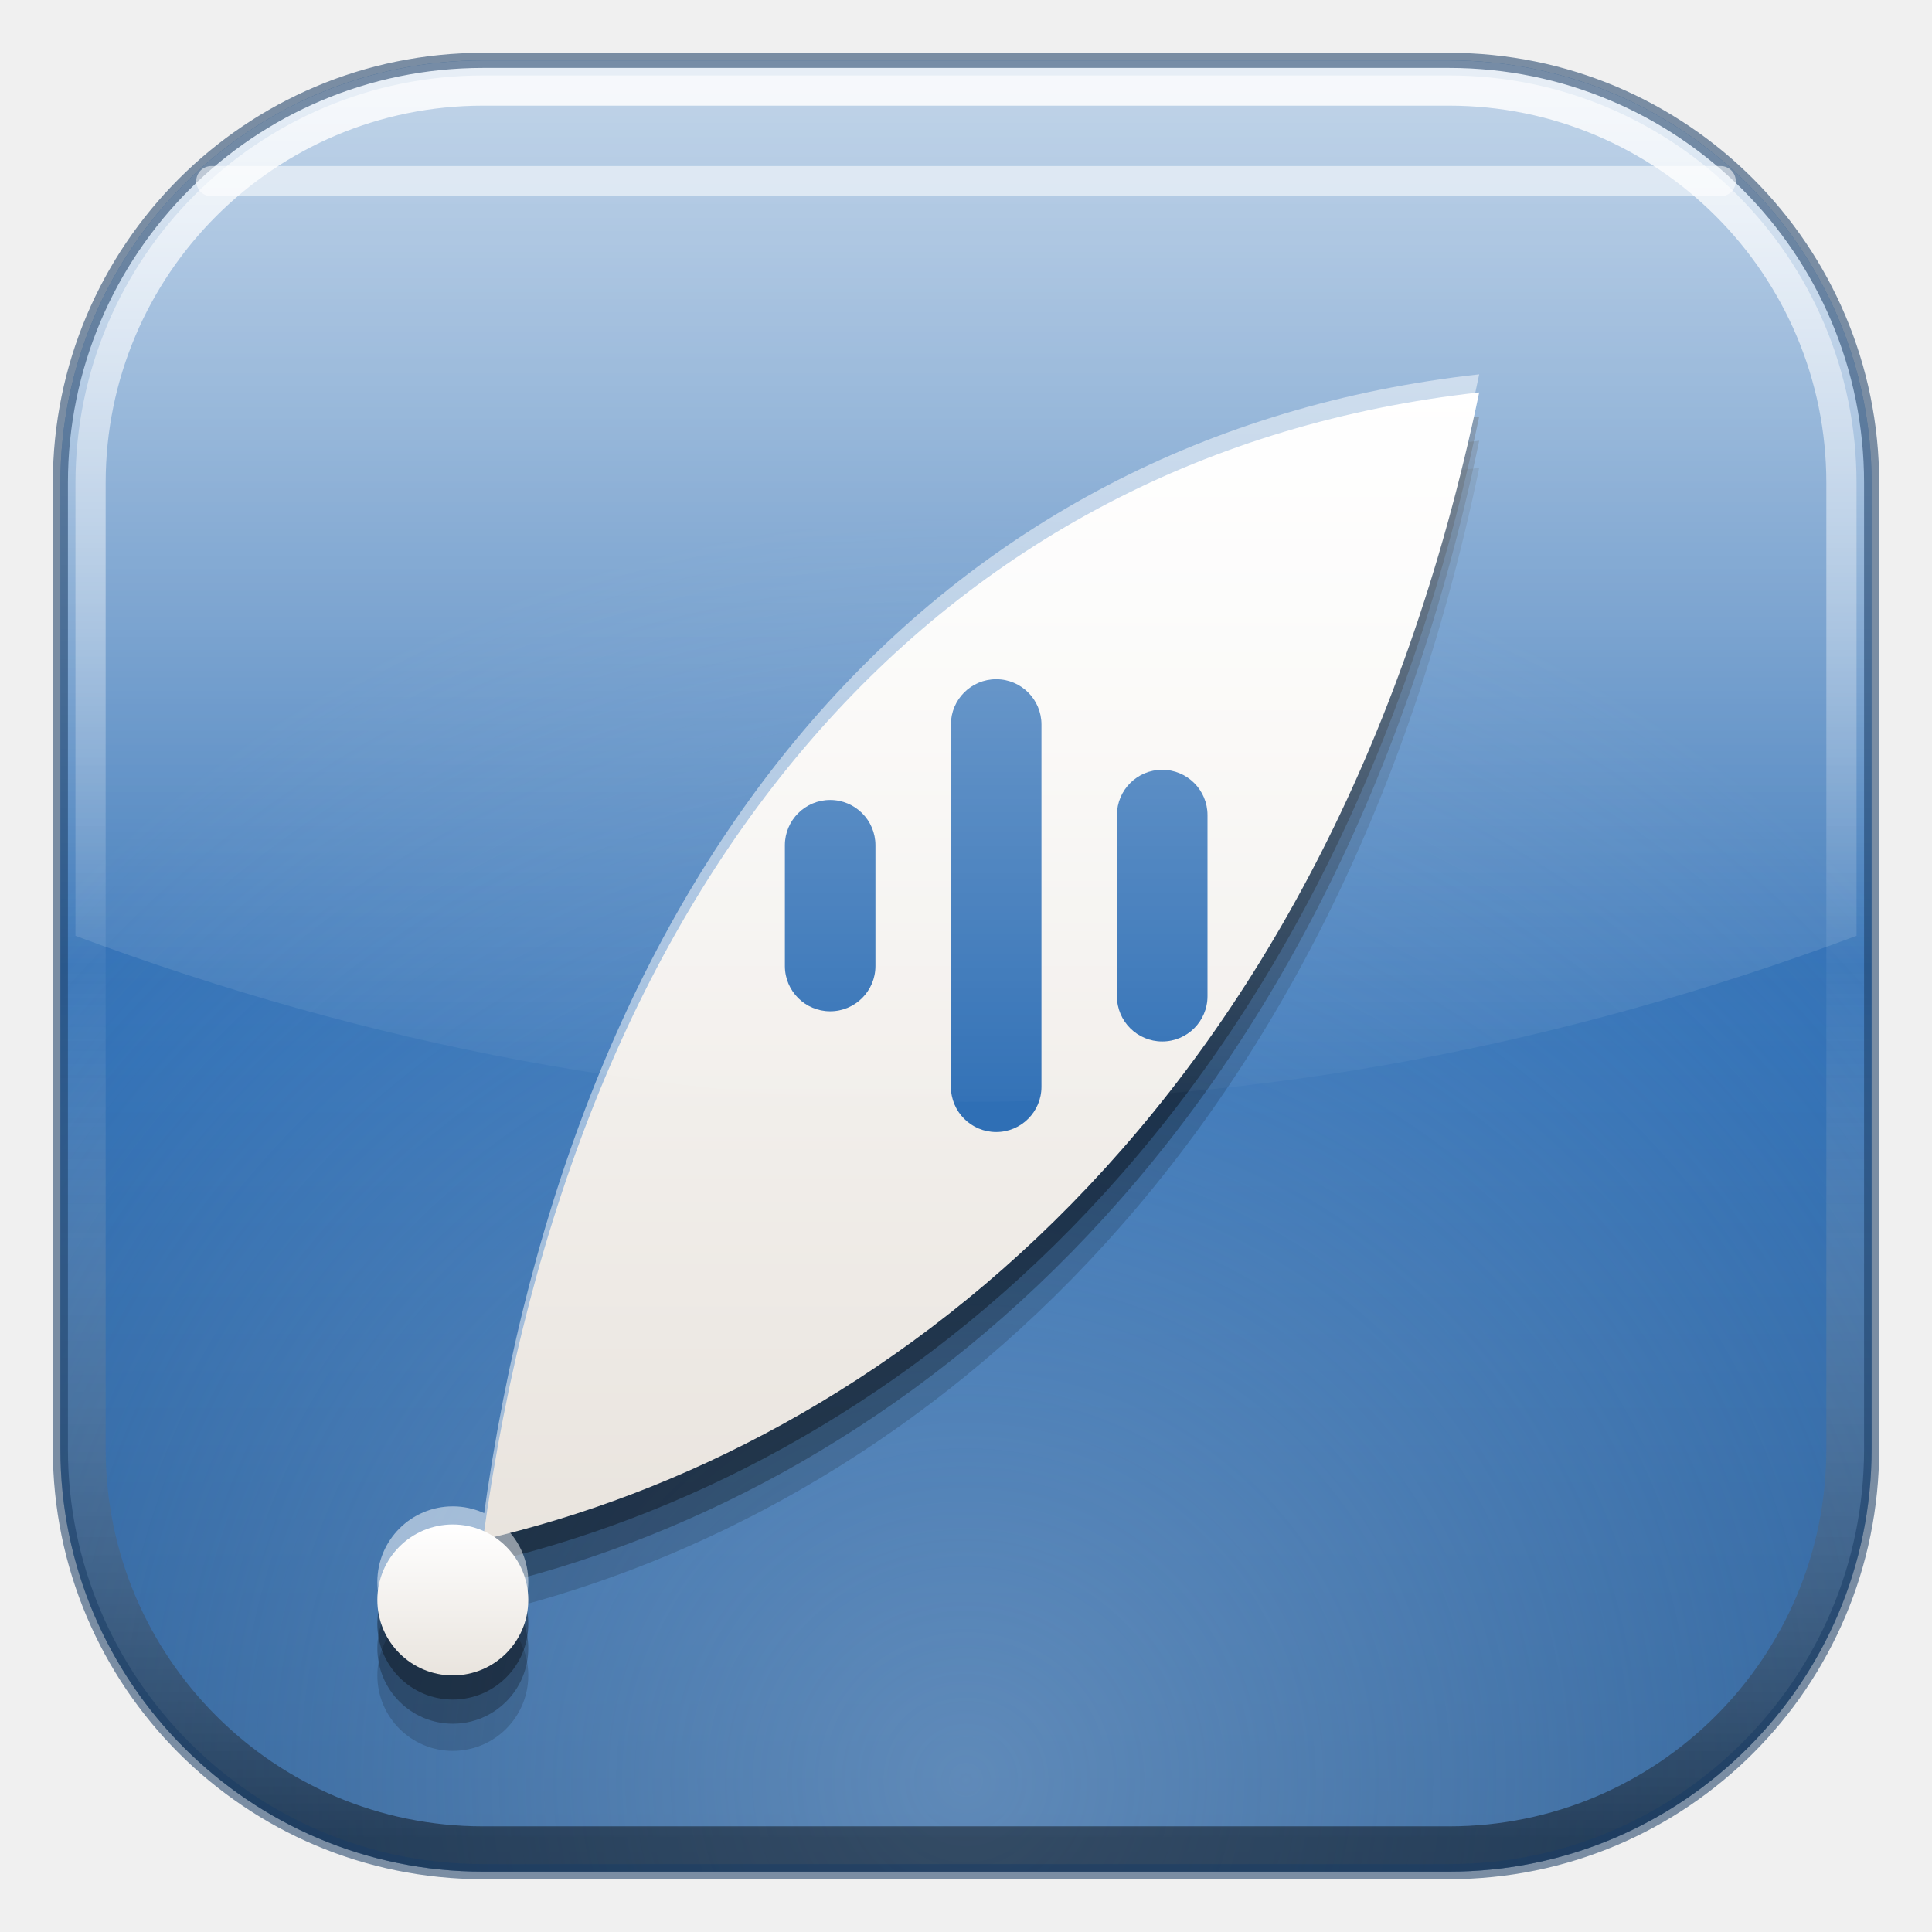
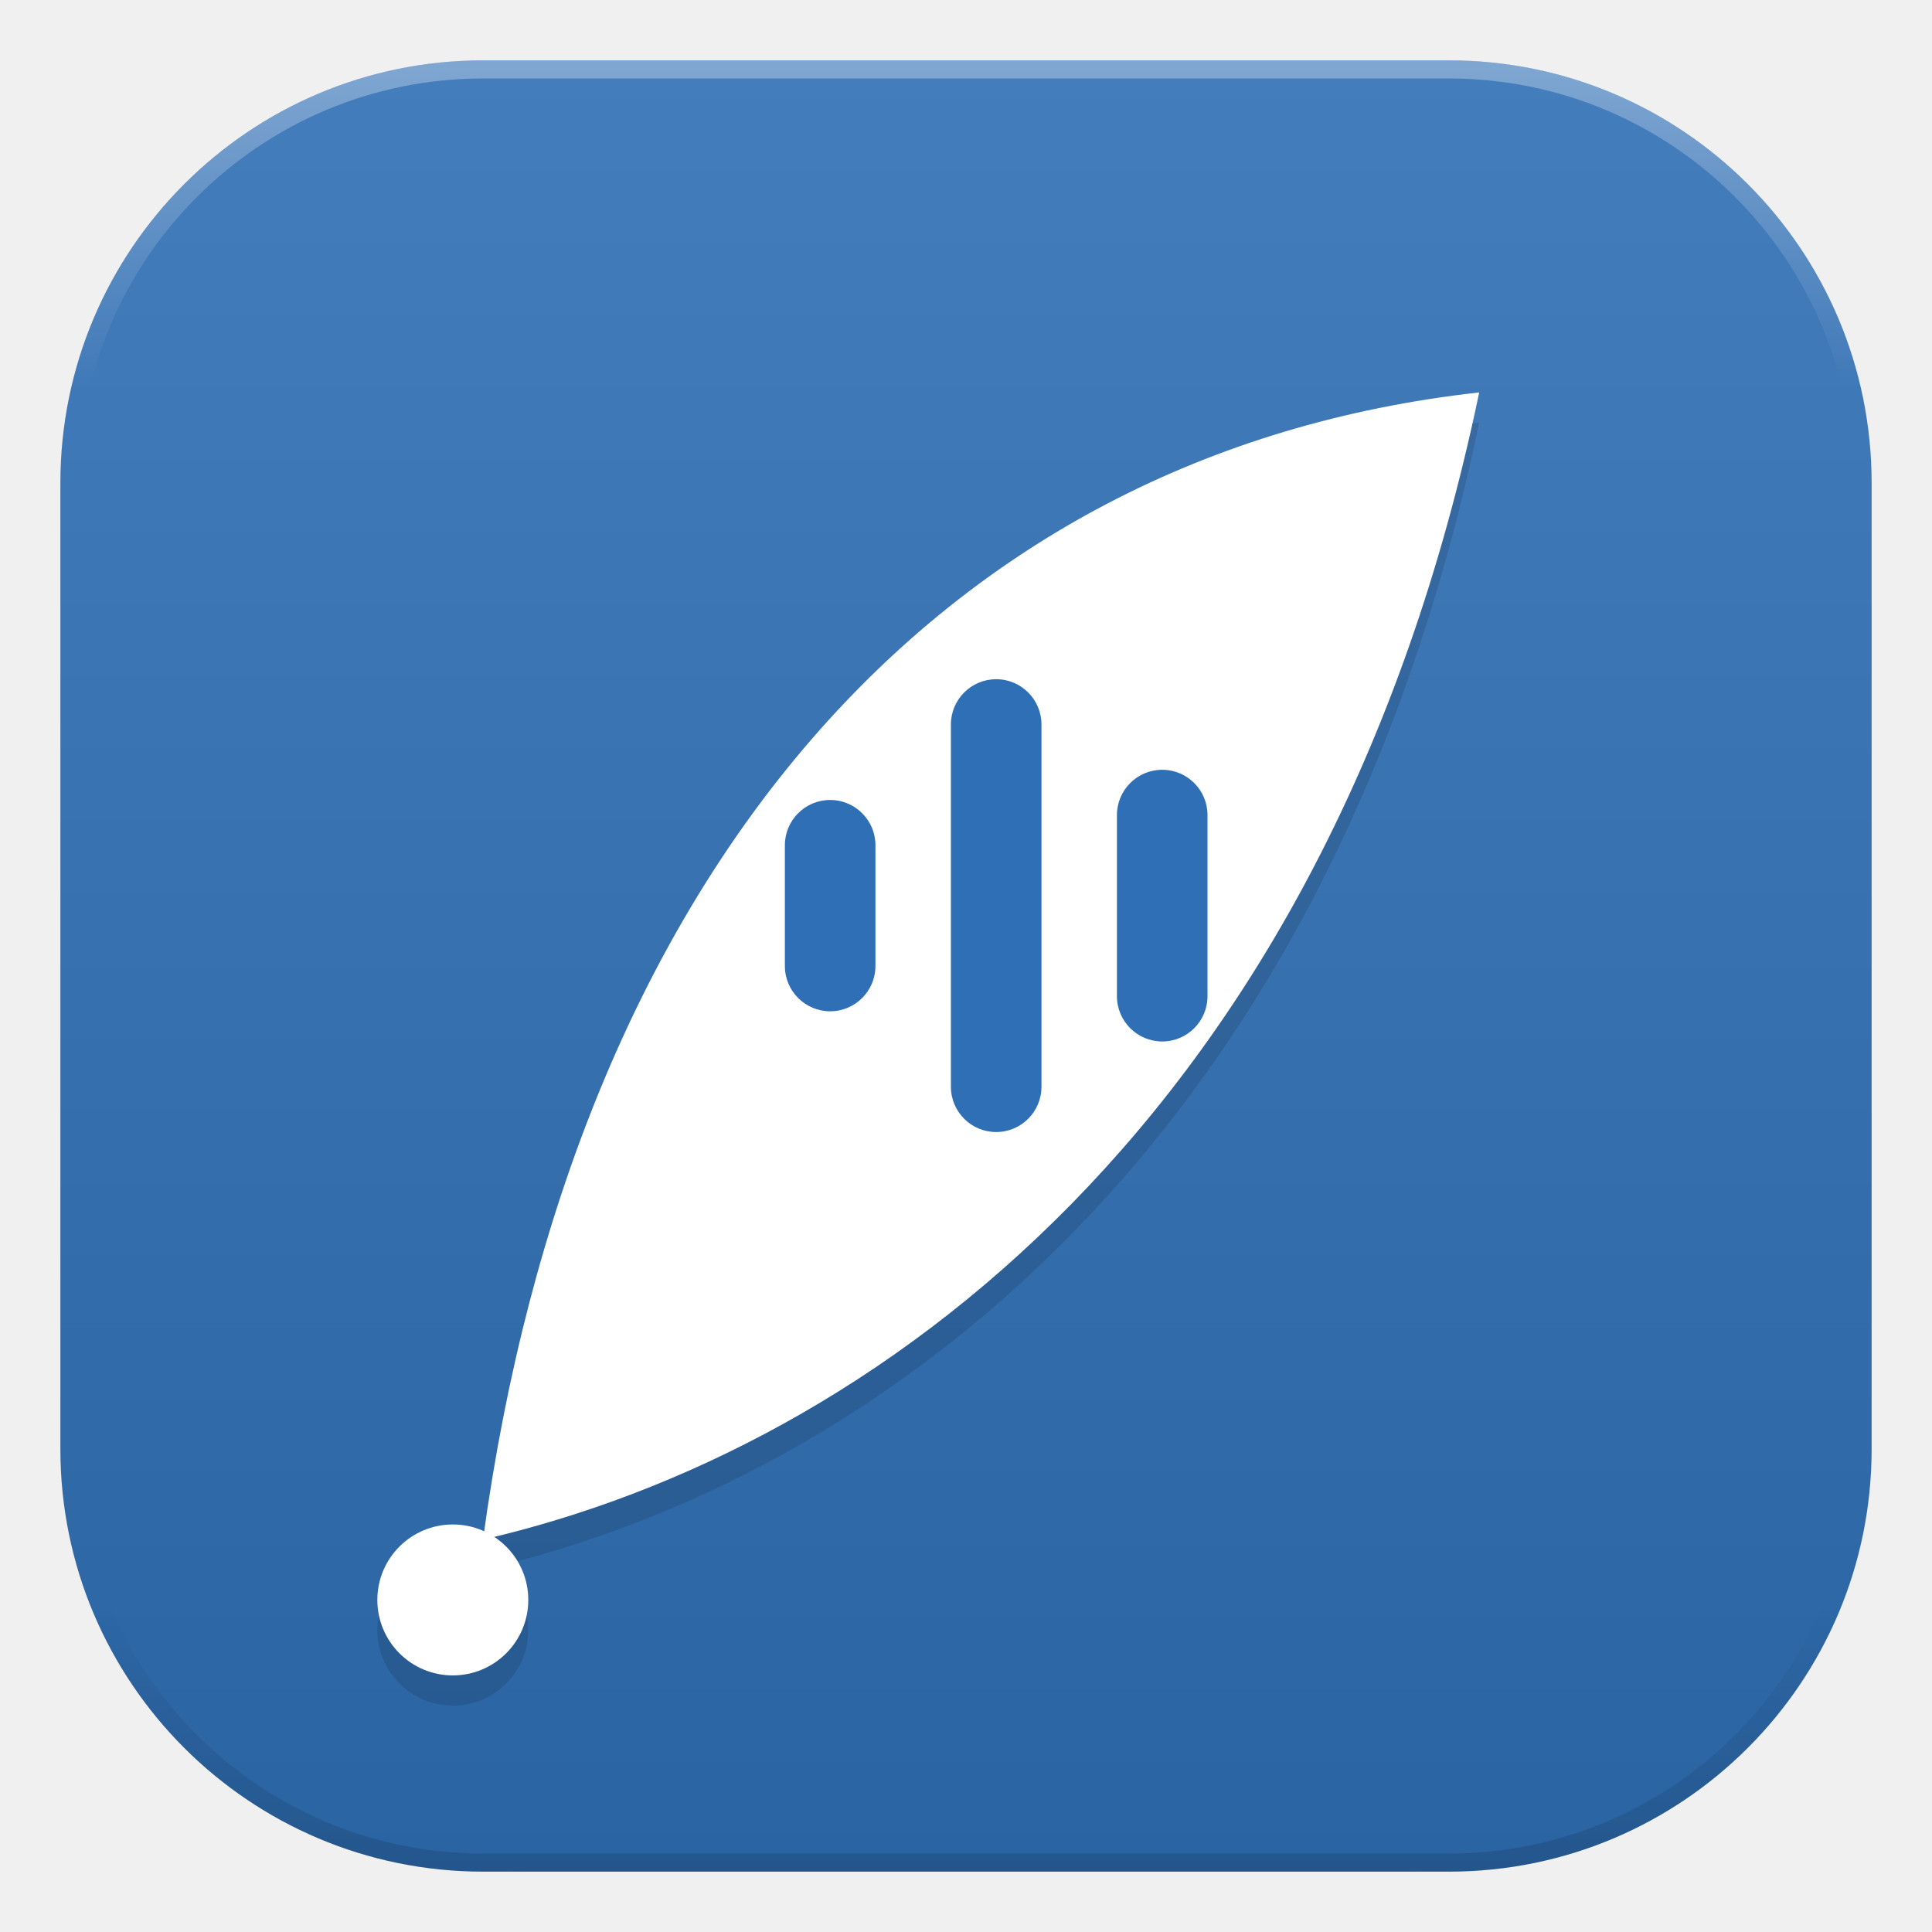
<svg xmlns="http://www.w3.org/2000/svg" viewBox="0 0 128 128">
  <defs>
    <linearGradient id="base" x1="0" y1="0" x2="0" y2="1">
-       <stop offset="0" stop-color="#5D8FC5" />
-       <stop offset=".55" stop-color="#2F6FB5" />
-       <stop offset="1" stop-color="#265991" />
+       <stop offset="0" stop-color="#447DBC" />
+       <stop offset="1" stop-color="#2A64A3" />
    </linearGradient>
-     <linearGradient id="rim" x1="0" y1="0" x2="0" y2="1">
-       <stop offset="0" stop-color="#FFFFFF" stop-opacity=".85" />
-       <stop offset=".5" stop-color="#FFFFFF" stop-opacity=".05" />
-       <stop offset="1" stop-color="#000000" stop-opacity=".45" />
+     <linearGradient id="edge" x1="0" y1="0" x2="0" y2="1">
+       <stop offset="0" stop-color="#FFFFFF" stop-opacity=".32" />
+       <stop offset=".18" stop-color="#FFFFFF" stop-opacity="0" />
+       <stop offset=".85" stop-color="#000000" stop-opacity="0" />
+       <stop offset="1" stop-color="#000000" stop-opacity=".14" />
    </linearGradient>
-     <linearGradient id="gloss" x1="0" y1="0" x2="0" y2="1">
-       <stop offset="0" stop-color="#FFFFFF" stop-opacity=".62" />
-       <stop offset="1" stop-color="#FFFFFF" stop-opacity=".02" />
-     </linearGradient>
-     <linearGradient id="glyph" x1="0" y1="0" x2="0" y2="1">
-       <stop offset="0" stop-color="#FFFFFF" />
-       <stop offset="1" stop-color="#E9E4DE" />
-     </linearGradient>
-     <radialGradient id="glow" cx=".5" cy=".95" r=".7">
-       <stop offset="0" stop-color="#8DB0D6" stop-opacity=".55" />
-       <stop offset="1" stop-color="#8DB0D6" stop-opacity="0" />
-     </radialGradient>
  </defs>
-   <rect x="9" y="12" width="110" height="112" rx="30" fill="#000" opacity=".10" />
-   <rect x="7" y="9" width="114" height="114" rx="30" fill="#000" opacity=".12" />
-   <rect x="6" y="7" width="116" height="116" rx="29" fill="#000" opacity=".16" />
+   <rect x="6" y="8" width="116" height="116" rx="29" fill="#000" opacity=".10" />
  <rect x="4" y="4" width="120" height="120" rx="28" fill="url(#base)" />
-   <rect x="4" y="4" width="120" height="120" rx="28" fill="url(#glow)" />
-   <rect x="5.5" y="5.5" width="117" height="117" rx="26.5" fill="none" stroke="url(#rim)" stroke-width="3" />
-   <rect x="4" y="4" width="120" height="120" rx="28" fill="none" stroke="#1A3D64" stroke-opacity=".55" stroke-width="1" />
-   <g transform="translate(0 5)" opacity=".16">
+   <rect x="4.6" y="4.6" width="118.8" height="118.8" rx="27.4" fill="none" stroke="url(#edge)" stroke-width="1.2" />
+   <g transform="translate(0 2)" opacity=".12">
    <path d="M98 26C62 30 38 58 32 102C58 96 88 74 98 26Z" fill="#000000" />
    <rect x="52" y="53.0" width="6" height="14" rx="3.0" fill="none" />
    <rect x="63" y="45.0" width="6" height="30" rx="3.0" fill="none" />
    <rect x="74" y="51.0" width="6" height="18" rx="3.0" fill="none" />
    <circle cx="30" cy="106" r="5" fill="#000000" />
  </g>
-   <g transform="translate(0 3.2)" opacity=".26">
-     <path d="M98 26C62 30 38 58 32 102C58 96 88 74 98 26Z" fill="#000000" />
-     <rect x="52" y="53.0" width="6" height="14" rx="3.0" fill="none" />
-     <rect x="63" y="45.0" width="6" height="30" rx="3.0" fill="none" />
-     <rect x="74" y="51.0" width="6" height="18" rx="3.0" fill="none" />
-     <circle cx="30" cy="106" r="5" fill="#000000" />
-   </g>
-   <g transform="translate(0 1.6)" opacity=".35">
-     <path d="M98 26C62 30 38 58 32 102C58 96 88 74 98 26Z" fill="#000000" />
-     <rect x="52" y="53.0" width="6" height="14" rx="3.0" fill="none" />
-     <rect x="63" y="45.0" width="6" height="30" rx="3.0" fill="none" />
-     <rect x="74" y="51.0" width="6" height="18" rx="3.0" fill="none" />
-     <circle cx="30" cy="106" r="5" fill="#000000" />
-   </g>
-   <g transform="translate(0 -1.2)" opacity=".5">
-     <path d="M98 26C62 30 38 58 32 102C58 96 88 74 98 26Z" fill="#FFFFFF" />
-     <rect x="52" y="53.0" width="6" height="14" rx="3.0" fill="none" />
-     <rect x="63" y="45.0" width="6" height="30" rx="3.0" fill="none" />
-     <rect x="74" y="51.0" width="6" height="18" rx="3.0" fill="none" />
-     <circle cx="30" cy="106" r="5" fill="#FFFFFF" />
-   </g>
-   <path d="M98 26C62 30 38 58 32 102C58 96 88 74 98 26Z" fill="url(#glyph)" />
+   <path d="M98 26C62 30 38 58 32 102C58 96 88 74 98 26Z" fill="#FFFFFF" />
  <rect x="52" y="53.0" width="6" height="14" rx="3.0" fill="#2F6FB5" />
  <rect x="63" y="45.0" width="6" height="30" rx="3.0" fill="#2F6FB5" />
  <rect x="74" y="51.0" width="6" height="18" rx="3.0" fill="#2F6FB5" />
-   <circle cx="30" cy="106" r="5" fill="url(#glyph)" />
-   <path d="M5 62V32A27 27 0 0 1 32 5H96A27 27 0 0 1 123 32V62Q64 84 5 62Z" fill="url(#gloss)" />
-   <path d="M14 12H114" stroke="#FFFFFF" stroke-opacity=".55" stroke-width="2" stroke-linecap="round" />
+   <circle cx="30" cy="106" r="5" fill="#FFFFFF" />
</svg>
